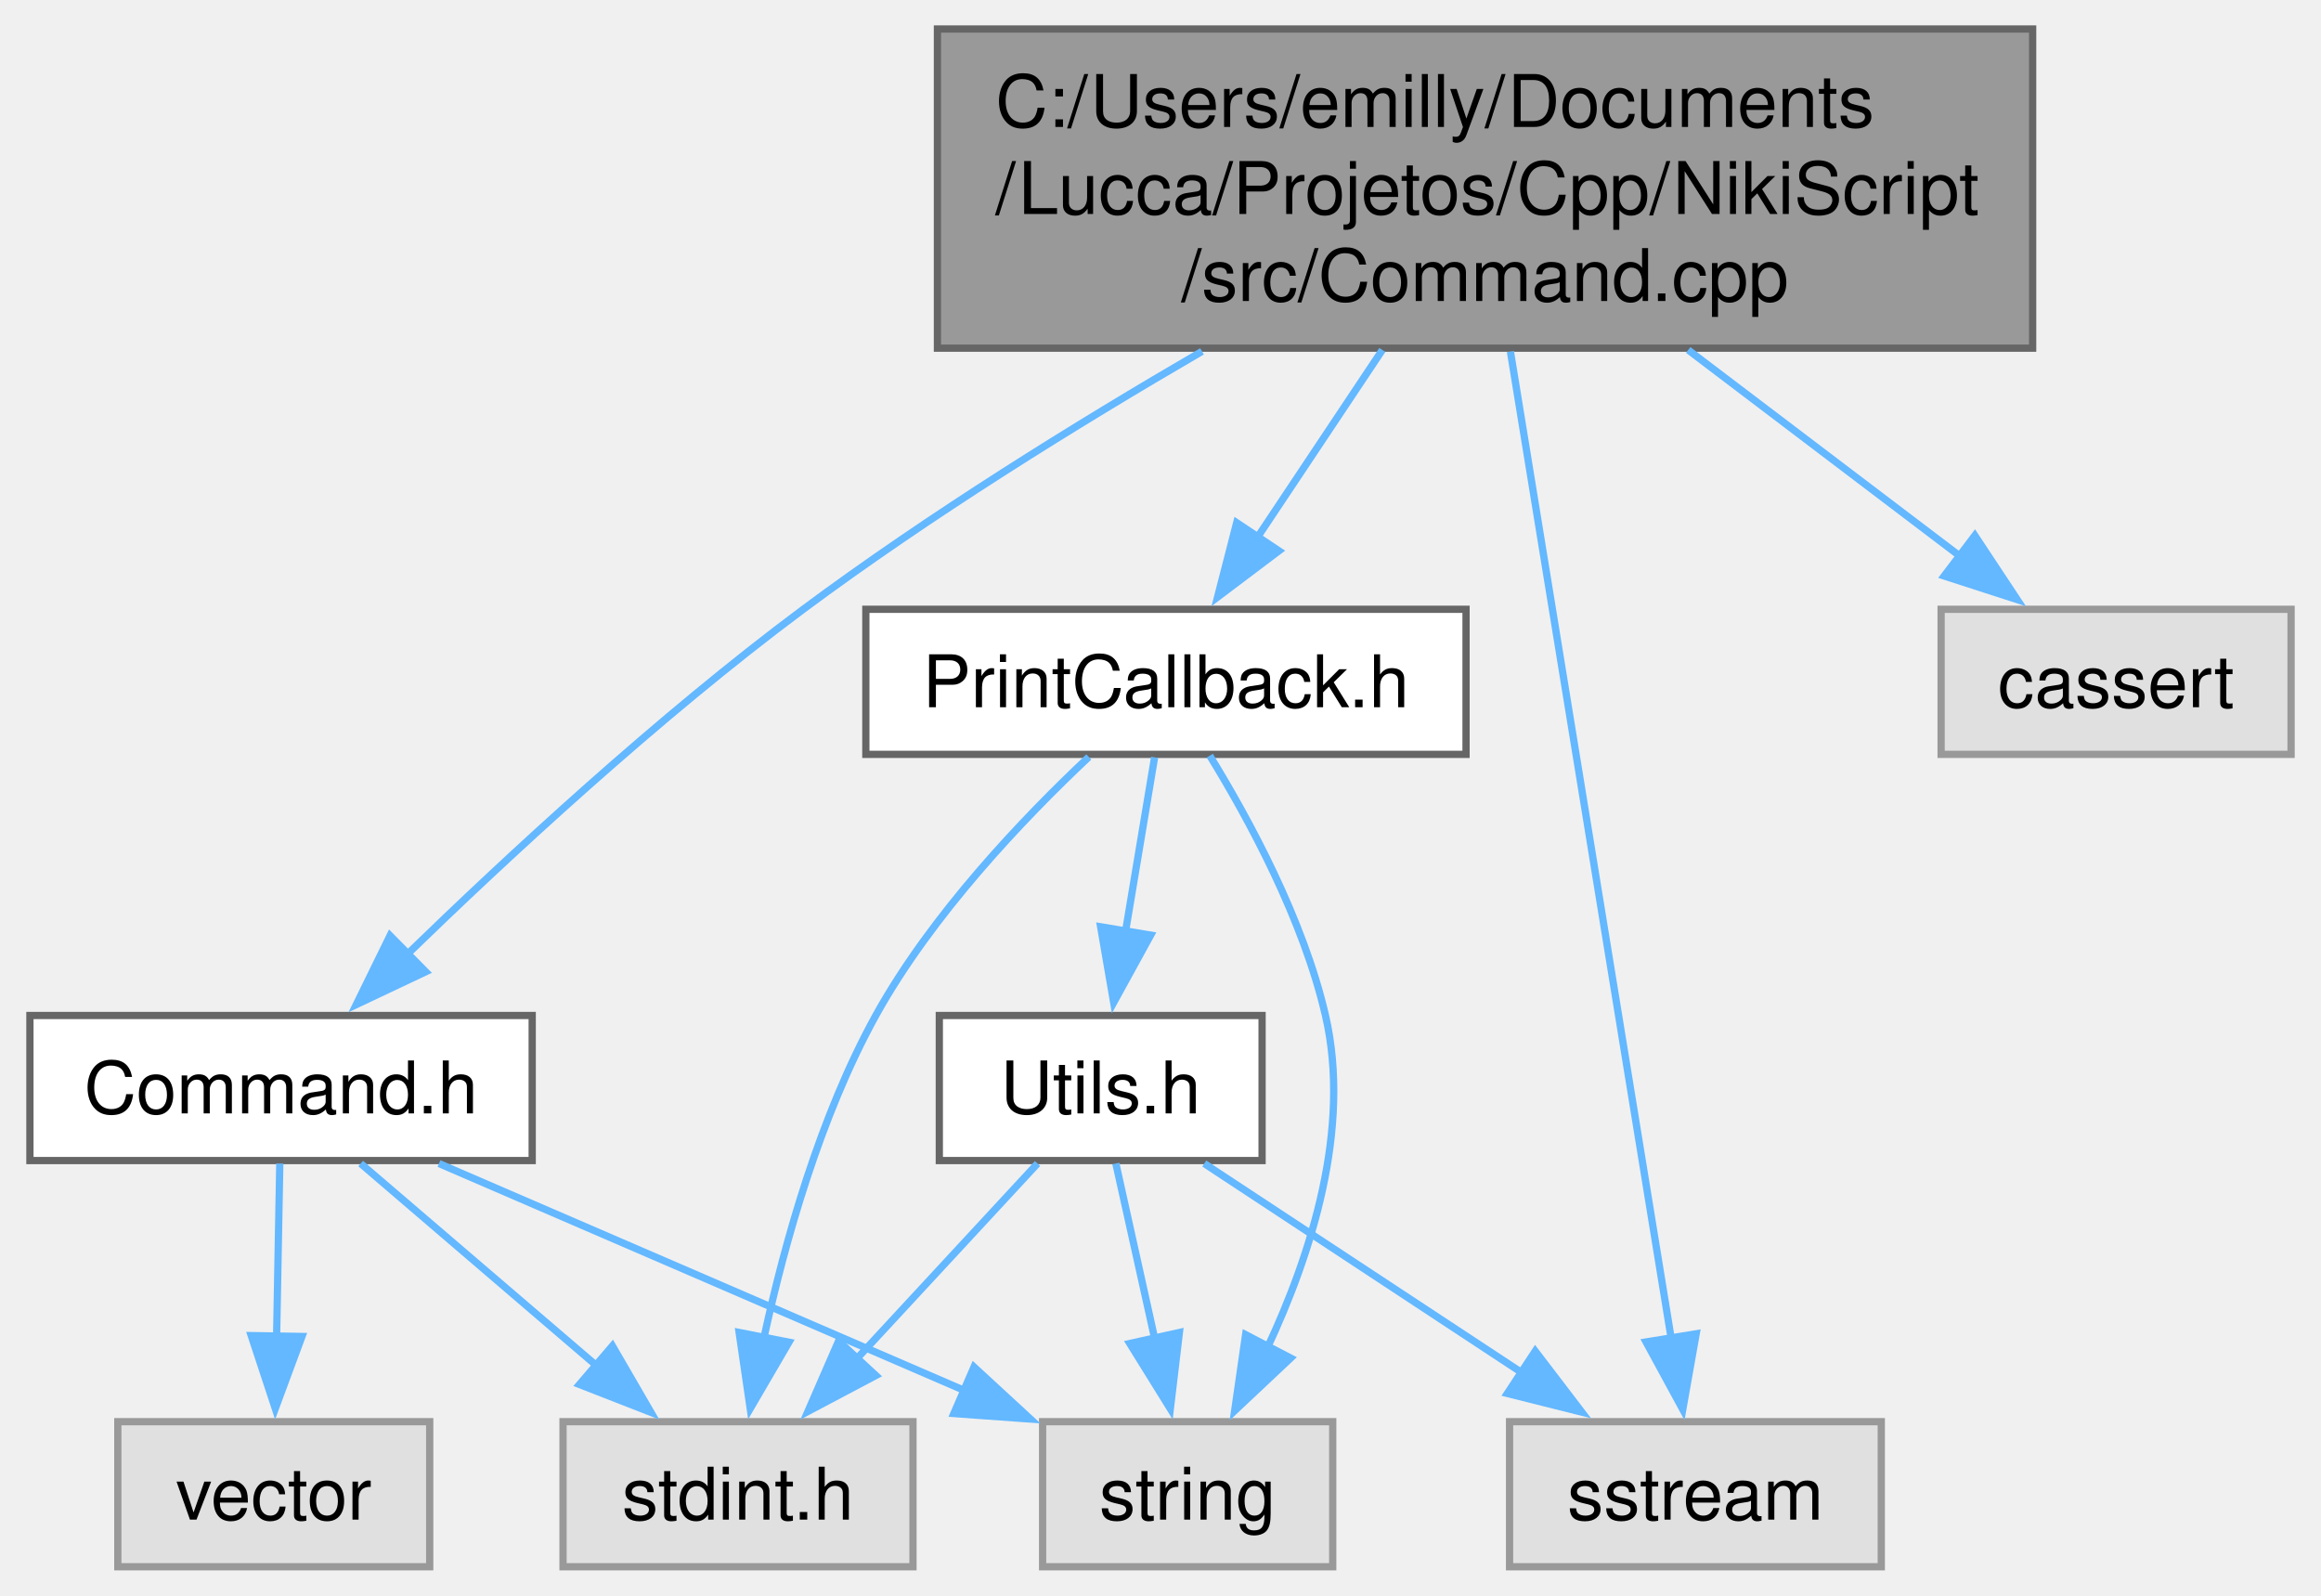
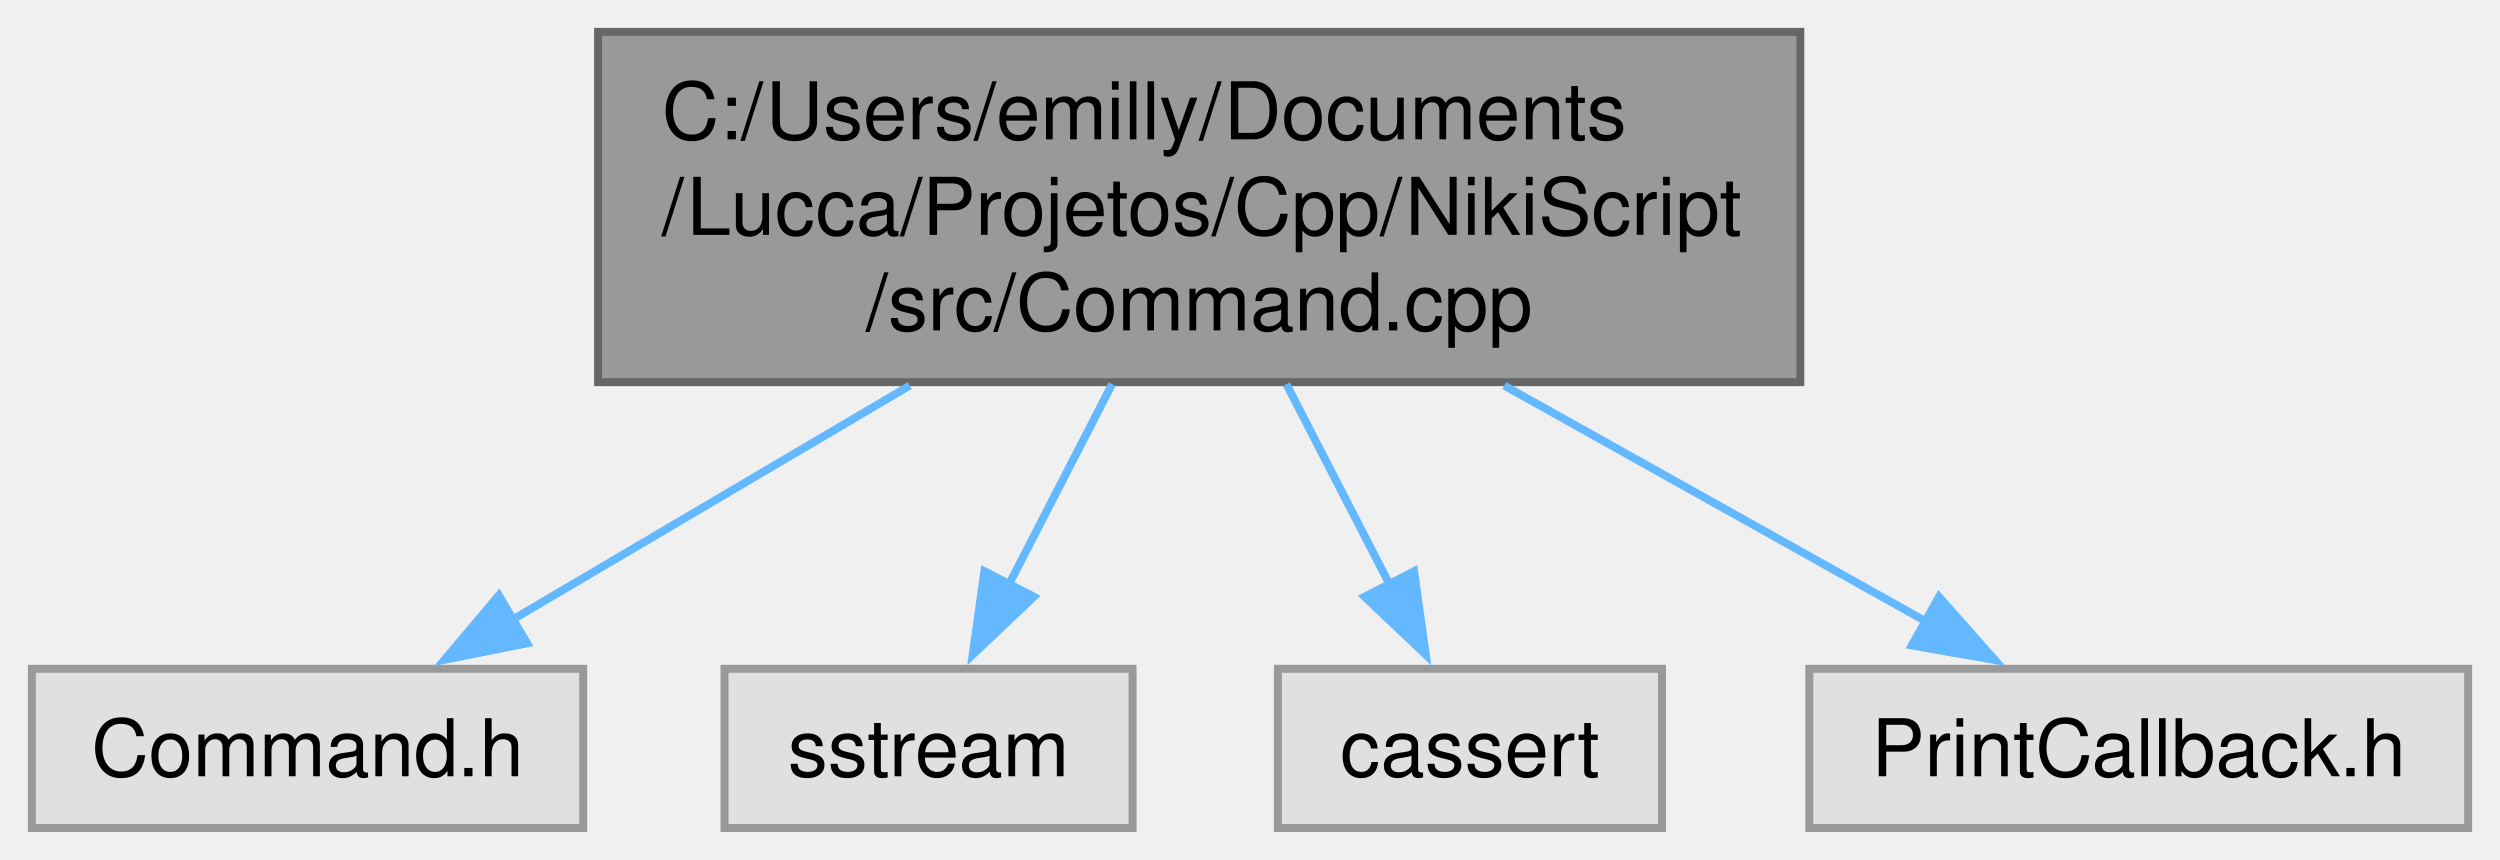
- <svg xmlns="http://www.w3.org/2000/svg" xmlns:xlink="http://www.w3.org/1999/xlink" width="320pt" height="220pt" viewBox="0.00 0.00 319.75 220.00">
-   <g id="graph0" class="graph" transform="scale(1 1) rotate(0) translate(4 216)">
+ <svg xmlns="http://www.w3.org/2000/svg" xmlns:xlink="http://www.w3.org/1999/xlink" width="314pt" height="108pt" viewBox="0.00 0.00 314.00 108.00">
+   <g id="graph0" class="graph" transform="scale(1 1) rotate(0) translate(4 104)">
    <g id="Node000001" class="node">
      <g id="a_Node000001">
        <a xlink:title=" ">
-           <polygon fill="#999999" stroke="#666666" points="276.12,-212 125.12,-212 125.12,-168 276.12,-168 276.12,-212" />
-           <text text-anchor="start" x="133.12" y="-198.5" font-family="Helvetica,sans-Serif" font-size="10.00">C:/Users/emilly/Documents</text>
-           <text text-anchor="start" x="133.12" y="-186.5" font-family="Helvetica,sans-Serif" font-size="10.00">/Lucca/Projetos/Cpp/NikiScript</text>
-           <text text-anchor="middle" x="200.62" y="-174.5" font-family="Helvetica,sans-Serif" font-size="10.00">/src/Command.cpp</text>
+           <polygon fill="#999999" stroke="#666666" points="222.12,-100 71.12,-100 71.12,-56 222.12,-56 222.12,-100" />
+           <text text-anchor="start" x="79.12" y="-86.5" font-family="Helvetica,sans-Serif" font-size="10.00">C:/Users/emilly/Documents</text>
+           <text text-anchor="start" x="79.12" y="-74.5" font-family="Helvetica,sans-Serif" font-size="10.00">/Lucca/Projetos/Cpp/NikiScript</text>
+           <text text-anchor="middle" x="146.62" y="-62.5" font-family="Helvetica,sans-Serif" font-size="10.00">/src/Command.cpp</text>
        </a>
      </g>
    </g>
    <g id="Node000002" class="node">
      <g id="a_Node000002">
-         <a xlink:href="_command_8h.html" target="_top" xlink:title=" ">
-           <polygon fill="white" stroke="#666666" points="69.25,-76 0,-76 0,-56 69.25,-56 69.25,-76" />
-           <text text-anchor="middle" x="34.62" y="-62.5" font-family="Helvetica,sans-Serif" font-size="10.00">Command.h</text>
+         <a xlink:title=" ">
+           <polygon fill="#e0e0e0" stroke="#999999" points="69.25,-20 0,-20 0,0 69.25,0 69.25,-20" />
+           <text text-anchor="middle" x="34.62" y="-6.5" font-family="Helvetica,sans-Serif" font-size="10.00">Command.h</text>
        </a>
      </g>
    </g>
    <g id="edge1_Node000001_Node000002" class="edge">
      <g id="a_edge1_Node000001_Node000002">
        <a xlink:title=" ">
-           <path fill="none" stroke="#63b8ff" d="M161.6,-167.56C144.27,-157.49 123.93,-144.87 106.62,-132 86.71,-117.18 65.86,-97.88 51.75,-84.17" />
-           <polygon fill="#63b8ff" stroke="#63b8ff" points="54.57,-82.03 44.99,-77.5 49.65,-87.01 54.57,-82.03" />
-         </a>
-       </g>
-     </g>
-     <g id="Node000006" class="node">
-       <g id="a_Node000006">
-         <a xlink:title=" ">
-           <polygon fill="#e0e0e0" stroke="#999999" points="255.25,-20 204,-20 204,0 255.25,0 255.25,-20" />
-           <text text-anchor="middle" x="229.62" y="-6.5" font-family="Helvetica,sans-Serif" font-size="10.00">sstream</text>
-         </a>
-       </g>
-     </g>
-     <g id="edge5_Node000001_Node000006" class="edge">
-       <g id="a_edge5_Node000001_Node000006">
-         <a xlink:title=" ">
-           <path fill="none" stroke="#63b8ff" d="M204.12,-167.53C209.76,-132.93 220.78,-65.29 226.3,-31.39" />
-           <polygon fill="#63b8ff" stroke="#63b8ff" points="229.73,-32.12 227.88,-21.69 222.82,-30.99 229.73,-32.12" />
-         </a>
-       </g>
-     </g>
-     <g id="Node000007" class="node">
-       <g id="a_Node000007">
-         <a xlink:title=" ">
-           <polygon fill="#e0e0e0" stroke="#999999" points="311.75,-132 263.5,-132 263.5,-112 311.75,-112 311.75,-132" />
-           <text text-anchor="middle" x="287.62" y="-118.5" font-family="Helvetica,sans-Serif" font-size="10.00">cassert</text>
-         </a>
-       </g>
-     </g>
-     <g id="edge6_Node000001_Node000007" class="edge">
-       <g id="a_edge6_Node000001_Node000007">
-         <a xlink:title=" ">
-           <path fill="none" stroke="#63b8ff" d="M228.63,-167.75C240.77,-158.54 254.76,-147.93 266.07,-139.35" />
-           <polygon fill="#63b8ff" stroke="#63b8ff" points="268.15,-142.17 274,-133.33 263.92,-136.59 268.15,-142.17" />
-         </a>
-       </g>
-     </g>
-     <g id="Node000008" class="node">
-       <g id="a_Node000008">
-         <a xlink:href="_print_callback_8h.html" target="_top" xlink:title=" ">
-           <polygon fill="white" stroke="#666666" points="198,-132 115.25,-132 115.25,-112 198,-112 198,-132" />
-           <text text-anchor="middle" x="156.62" y="-118.5" font-family="Helvetica,sans-Serif" font-size="10.00">PrintCallback.h</text>
-         </a>
-       </g>
-     </g>
-     <g id="edge7_Node000001_Node000008" class="edge">
-       <g id="a_edge7_Node000001_Node000008">
-         <a xlink:title=" ">
-           <path fill="none" stroke="#63b8ff" d="M186.46,-167.75C180.88,-159.38 174.52,-149.85 169.12,-141.74" />
-           <polygon fill="#63b8ff" stroke="#63b8ff" points="172.2,-140.06 163.74,-133.68 166.38,-143.94 172.2,-140.06" />
+           <path fill="none" stroke="#63b8ff" d="M110.26,-55.57C93.86,-45.91 74.89,-34.73 60.05,-25.98" />
+           <polygon fill="#63b8ff" stroke="#63b8ff" points="62.21,-23.2 51.82,-21.13 58.66,-29.23 62.21,-23.2" />
        </a>
      </g>
    </g>
    <g id="Node000003" class="node">
      <g id="a_Node000003">
        <a xlink:title=" ">
-           <polygon fill="#e0e0e0" stroke="#999999" points="55.12,-20 12.12,-20 12.12,0 55.12,0 55.12,-20" />
-           <text text-anchor="middle" x="33.62" y="-6.5" font-family="Helvetica,sans-Serif" font-size="10.00">vector</text>
+           <polygon fill="#e0e0e0" stroke="#999999" points="138.25,-20 87,-20 87,0 138.25,0 138.25,-20" />
+           <text text-anchor="middle" x="112.62" y="-6.5" font-family="Helvetica,sans-Serif" font-size="10.00">sstream</text>
        </a>
      </g>
    </g>
-     <g id="edge2_Node000002_Node000003" class="edge">
-       <g id="a_edge2_Node000002_Node000003">
+     <g id="edge2_Node000001_Node000003" class="edge">
+       <g id="a_edge2_Node000001_Node000003">
        <a xlink:title=" ">
-           <path fill="none" stroke="#63b8ff" d="M34.45,-55.59C34.33,-49.01 34.16,-39.96 34.01,-31.73" />
-           <polygon fill="#63b8ff" stroke="#63b8ff" points="37.51,-31.75 33.83,-21.81 30.51,-31.87 37.51,-31.75" />
+           <path fill="none" stroke="#63b8ff" d="M135.68,-55.75C131.51,-47.66 126.78,-38.48 122.7,-30.55" />
+           <polygon fill="#63b8ff" stroke="#63b8ff" points="125.86,-29.05 118.17,-21.76 119.64,-32.26 125.86,-29.05" />
        </a>
      </g>
    </g>
    <g id="Node000004" class="node">
      <g id="a_Node000004">
        <a xlink:title=" ">
-           <polygon fill="#e0e0e0" stroke="#999999" points="179.62,-20 139.62,-20 139.62,0 179.62,0 179.62,-20" />
-           <text text-anchor="middle" x="159.62" y="-6.5" font-family="Helvetica,sans-Serif" font-size="10.00">string</text>
+           <polygon fill="#e0e0e0" stroke="#999999" points="204.75,-20 156.5,-20 156.5,0 204.75,0 204.75,-20" />
+           <text text-anchor="middle" x="180.62" y="-6.5" font-family="Helvetica,sans-Serif" font-size="10.00">cassert</text>
        </a>
      </g>
    </g>
-     <g id="edge3_Node000002_Node000004" class="edge">
-       <g id="a_edge3_Node000002_Node000004">
+     <g id="edge3_Node000001_Node000004" class="edge">
+       <g id="a_edge3_Node000001_Node000004">
        <a xlink:title=" ">
-           <path fill="none" stroke="#63b8ff" d="M56.4,-55.59C76.48,-46.92 106.48,-33.96 128.98,-24.24" />
-           <polygon fill="#63b8ff" stroke="#63b8ff" points="130.16,-27.54 137.95,-20.36 127.38,-21.12 130.16,-27.54" />
+           <path fill="none" stroke="#63b8ff" d="M157.57,-55.75C161.74,-47.66 166.47,-38.48 170.55,-30.55" />
+           <polygon fill="#63b8ff" stroke="#63b8ff" points="173.61,-32.26 175.08,-21.76 167.39,-29.05 173.61,-32.26" />
        </a>
      </g>
    </g>
    <g id="Node000005" class="node">
      <g id="a_Node000005">
        <a xlink:title=" ">
-           <polygon fill="#e0e0e0" stroke="#999999" points="121.75,-20 73.5,-20 73.5,0 121.75,0 121.75,-20" />
-           <text text-anchor="middle" x="97.62" y="-6.5" font-family="Helvetica,sans-Serif" font-size="10.00">stdint.h</text>
+           <polygon fill="#e0e0e0" stroke="#999999" points="306,-20 223.25,-20 223.25,0 306,0 306,-20" />
+           <text text-anchor="middle" x="264.62" y="-6.5" font-family="Helvetica,sans-Serif" font-size="10.00">PrintCallback.h</text>
        </a>
      </g>
    </g>
-     <g id="edge4_Node000002_Node000005" class="edge">
-       <g id="a_edge4_Node000002_Node000005">
+     <g id="edge4_Node000001_Node000005" class="edge">
+       <g id="a_edge4_Node000001_Node000005">
        <a xlink:title=" ">
-           <path fill="none" stroke="#63b8ff" d="M45.6,-55.59C54.54,-47.93 67.4,-36.91 78.09,-27.75" />
-           <polygon fill="#63b8ff" stroke="#63b8ff" points="80.31,-30.45 85.63,-21.28 75.76,-25.13 80.31,-30.45" />
-         </a>
-       </g>
-     </g>
-     <g id="edge9_Node000008_Node000004" class="edge">
-       <g id="a_edge9_Node000008_Node000004">
-         <a xlink:title=" ">
-           <path fill="none" stroke="#63b8ff" d="M162.67,-111.82C168.07,-103.04 175.57,-89.22 178.62,-76 182.23,-60.41 176.63,-43.02 170.59,-30.15" />
-           <polygon fill="#63b8ff" stroke="#63b8ff" points="173.82,-28.77 166.1,-21.51 167.61,-32 173.82,-28.77" />
-         </a>
-       </g>
-     </g>
-     <g id="edge8_Node000008_Node000005" class="edge">
-       <g id="a_edge8_Node000008_Node000005">
-         <a xlink:title=" ">
-           <path fill="none" stroke="#63b8ff" d="M145.99,-111.64C136.98,-103.16 124.32,-89.9 116.62,-76 108.95,-62.12 104.08,-44.82 101.2,-31.56" />
-           <polygon fill="#63b8ff" stroke="#63b8ff" points="104.65,-30.96 99.31,-21.81 97.78,-32.3 104.65,-30.96" />
-         </a>
-       </g>
-     </g>
-     <g id="Node000009" class="node">
-       <g id="a_Node000009">
-         <a xlink:href="_utils_8h.html" target="_top" xlink:title=" ">
-           <polygon fill="white" stroke="#666666" points="169.88,-76 125.38,-76 125.38,-56 169.88,-56 169.88,-76" />
-           <text text-anchor="middle" x="147.62" y="-62.5" font-family="Helvetica,sans-Serif" font-size="10.00">Utils.h</text>
-         </a>
-       </g>
-     </g>
-     <g id="edge10_Node000008_Node000009" class="edge">
-       <g id="a_edge10_Node000008_Node000009">
-         <a xlink:title=" ">
-           <path fill="none" stroke="#63b8ff" d="M155.06,-111.59C153.95,-104.93 152.42,-95.75 151.03,-87.44" />
-           <polygon fill="#63b8ff" stroke="#63b8ff" points="154.52,-87.08 149.42,-77.79 147.62,-88.23 154.52,-87.08" />
-         </a>
-       </g>
-     </g>
-     <g id="edge12_Node000009_Node000004" class="edge">
-       <g id="a_edge12_Node000009_Node000004">
-         <a xlink:title=" ">
-           <path fill="none" stroke="#63b8ff" d="M149.72,-55.59C151.2,-48.93 153.24,-39.75 155.08,-31.44" />
-           <polygon fill="#63b8ff" stroke="#63b8ff" points="158.48,-32.3 157.23,-21.78 151.64,-30.78 158.48,-32.3" />
-         </a>
-       </g>
-     </g>
-     <g id="edge11_Node000009_Node000005" class="edge">
-       <g id="a_edge11_Node000009_Node000005">
-         <a xlink:title=" ">
-           <path fill="none" stroke="#63b8ff" d="M138.92,-55.59C132.03,-48.16 122.23,-37.58 113.91,-28.58" />
-           <polygon fill="#63b8ff" stroke="#63b8ff" points="116.63,-26.37 107.26,-21.41 111.49,-31.12 116.63,-26.37" />
-         </a>
-       </g>
-     </g>
-     <g id="edge13_Node000009_Node000006" class="edge">
-       <g id="a_edge13_Node000009_Node000006">
-         <a xlink:title=" ">
-           <path fill="none" stroke="#63b8ff" d="M161.91,-55.59C174.06,-47.59 191.76,-35.93 206.02,-26.54" />
-           <polygon fill="#63b8ff" stroke="#63b8ff" points="207.54,-29.73 213.97,-21.31 203.69,-23.89 207.54,-29.73" />
+           <path fill="none" stroke="#63b8ff" d="M184.94,-55.57C202.21,-45.91 222.2,-34.73 237.84,-25.98" />
+           <polygon fill="#63b8ff" stroke="#63b8ff" points="239.54,-29.04 246.56,-21.1 236.12,-22.93 239.54,-29.04" />
        </a>
      </g>
    </g>
  </g>
</svg>
